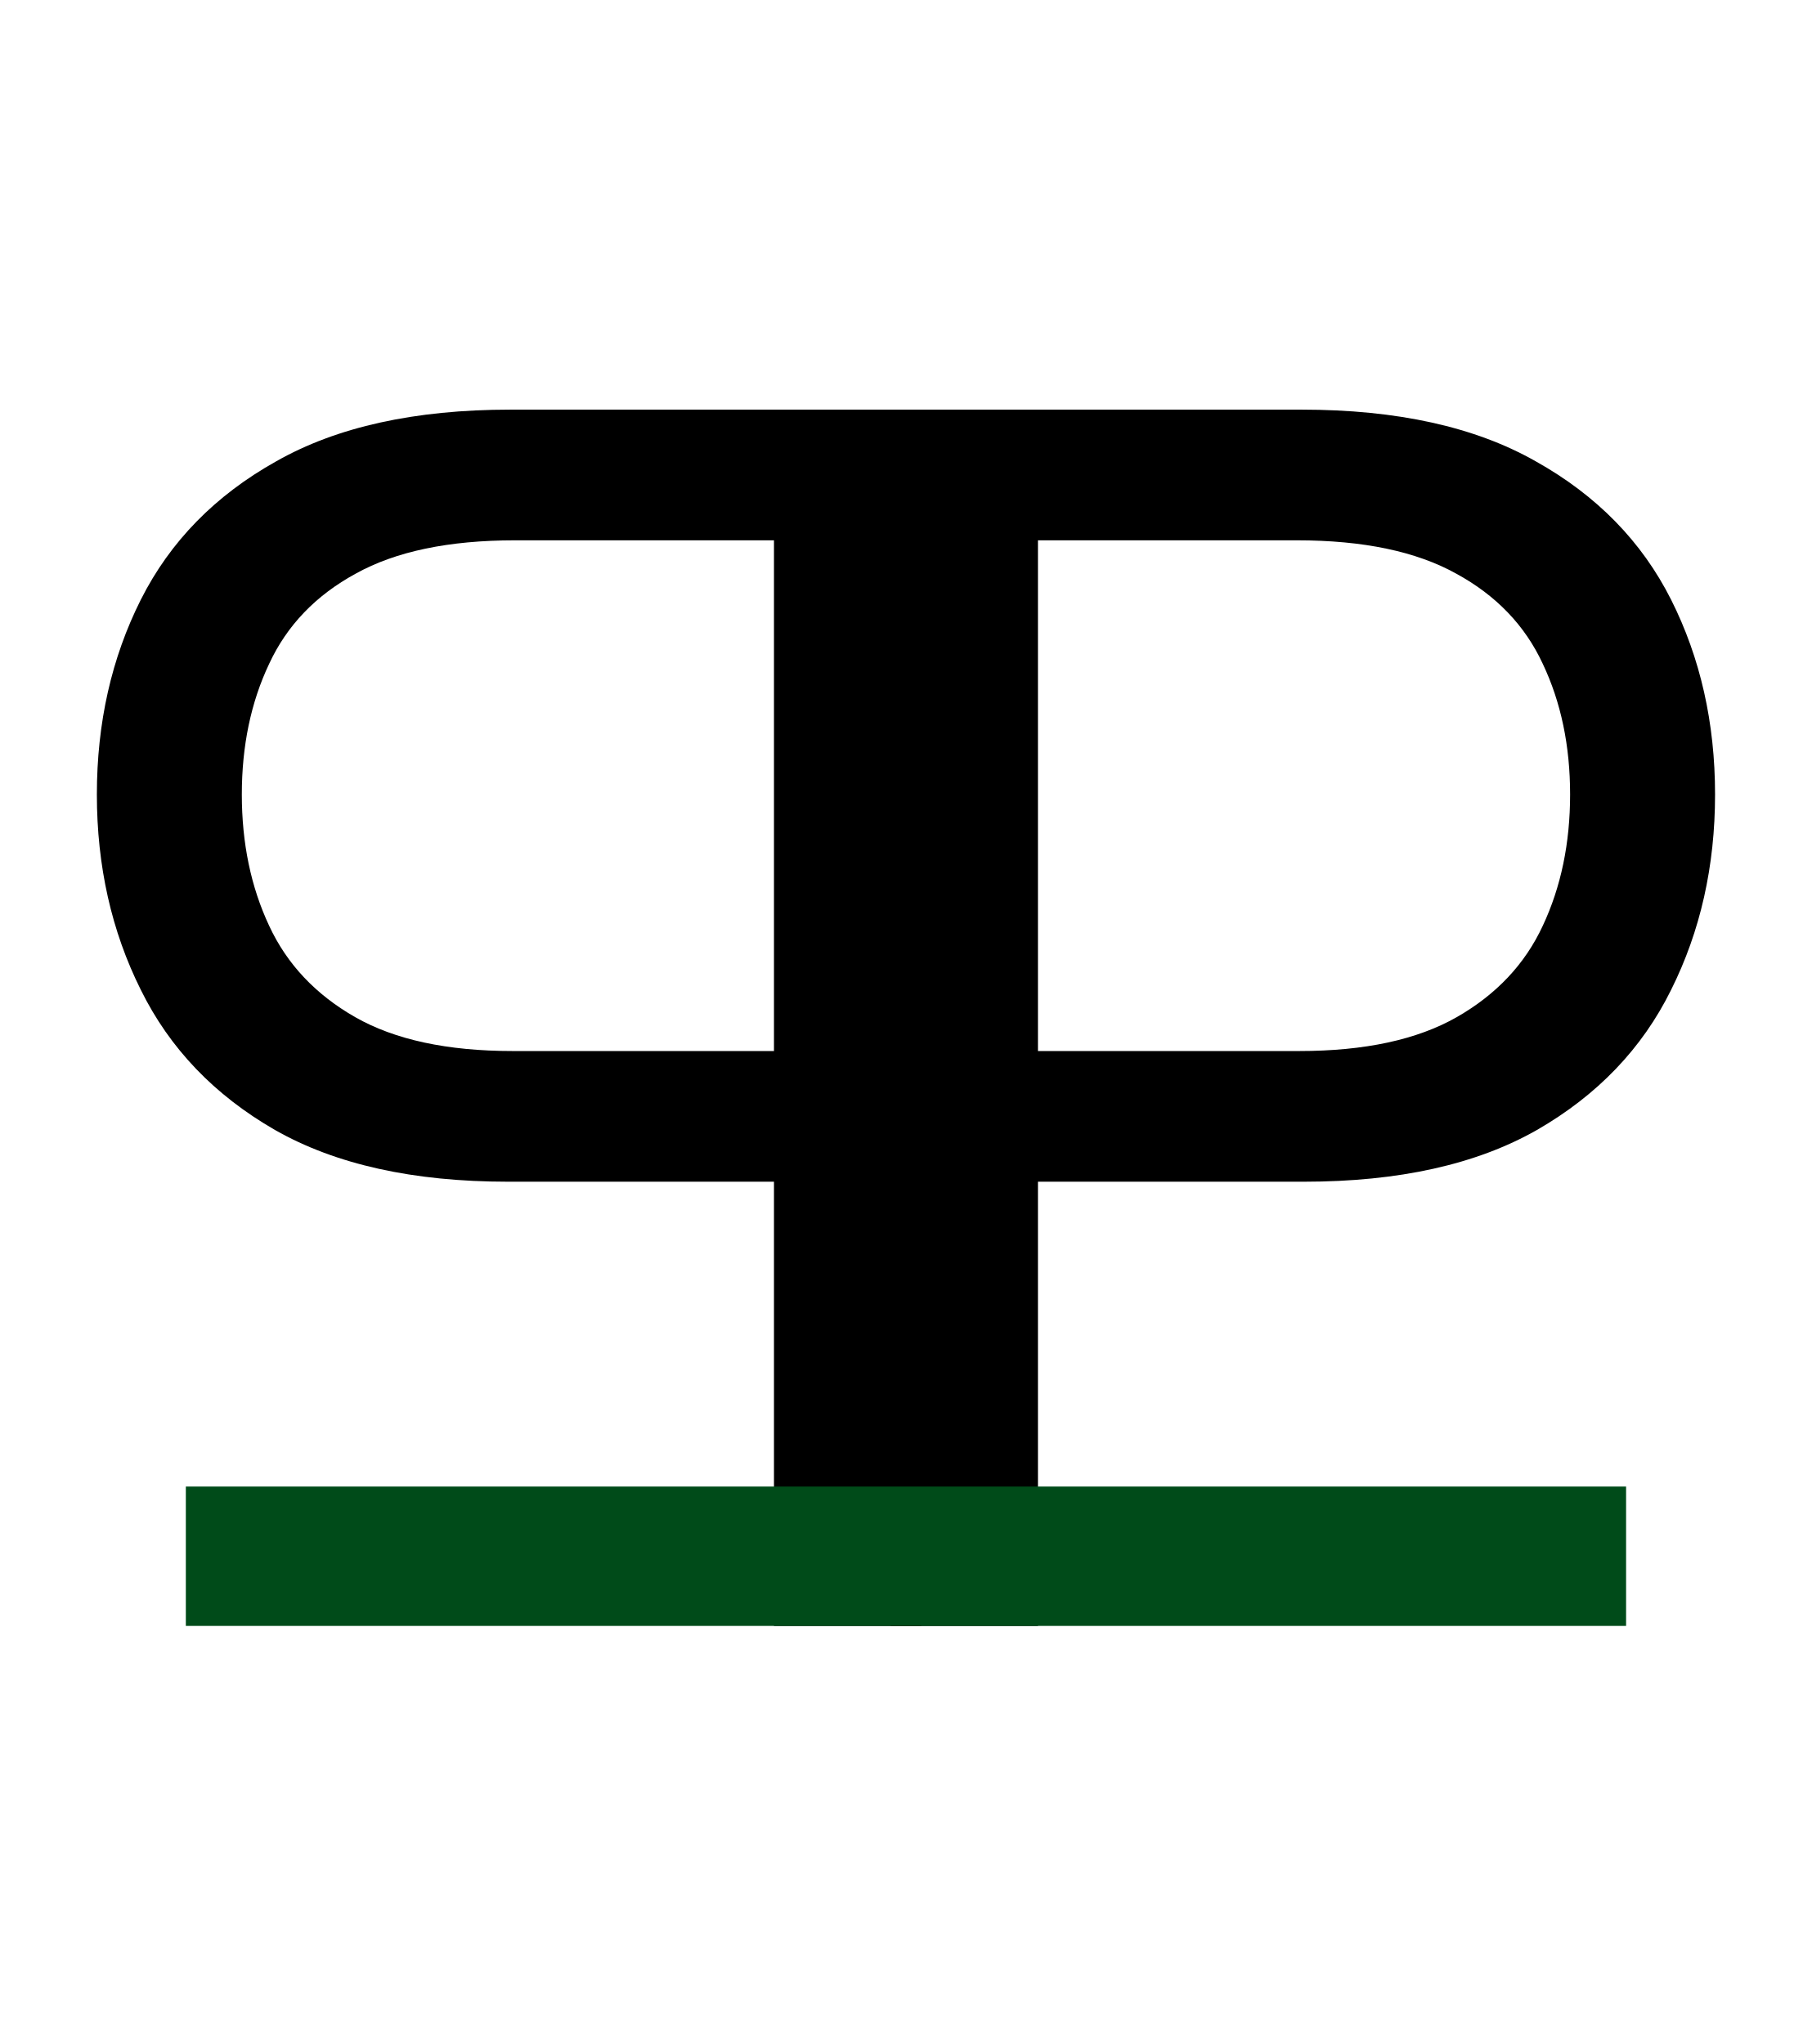
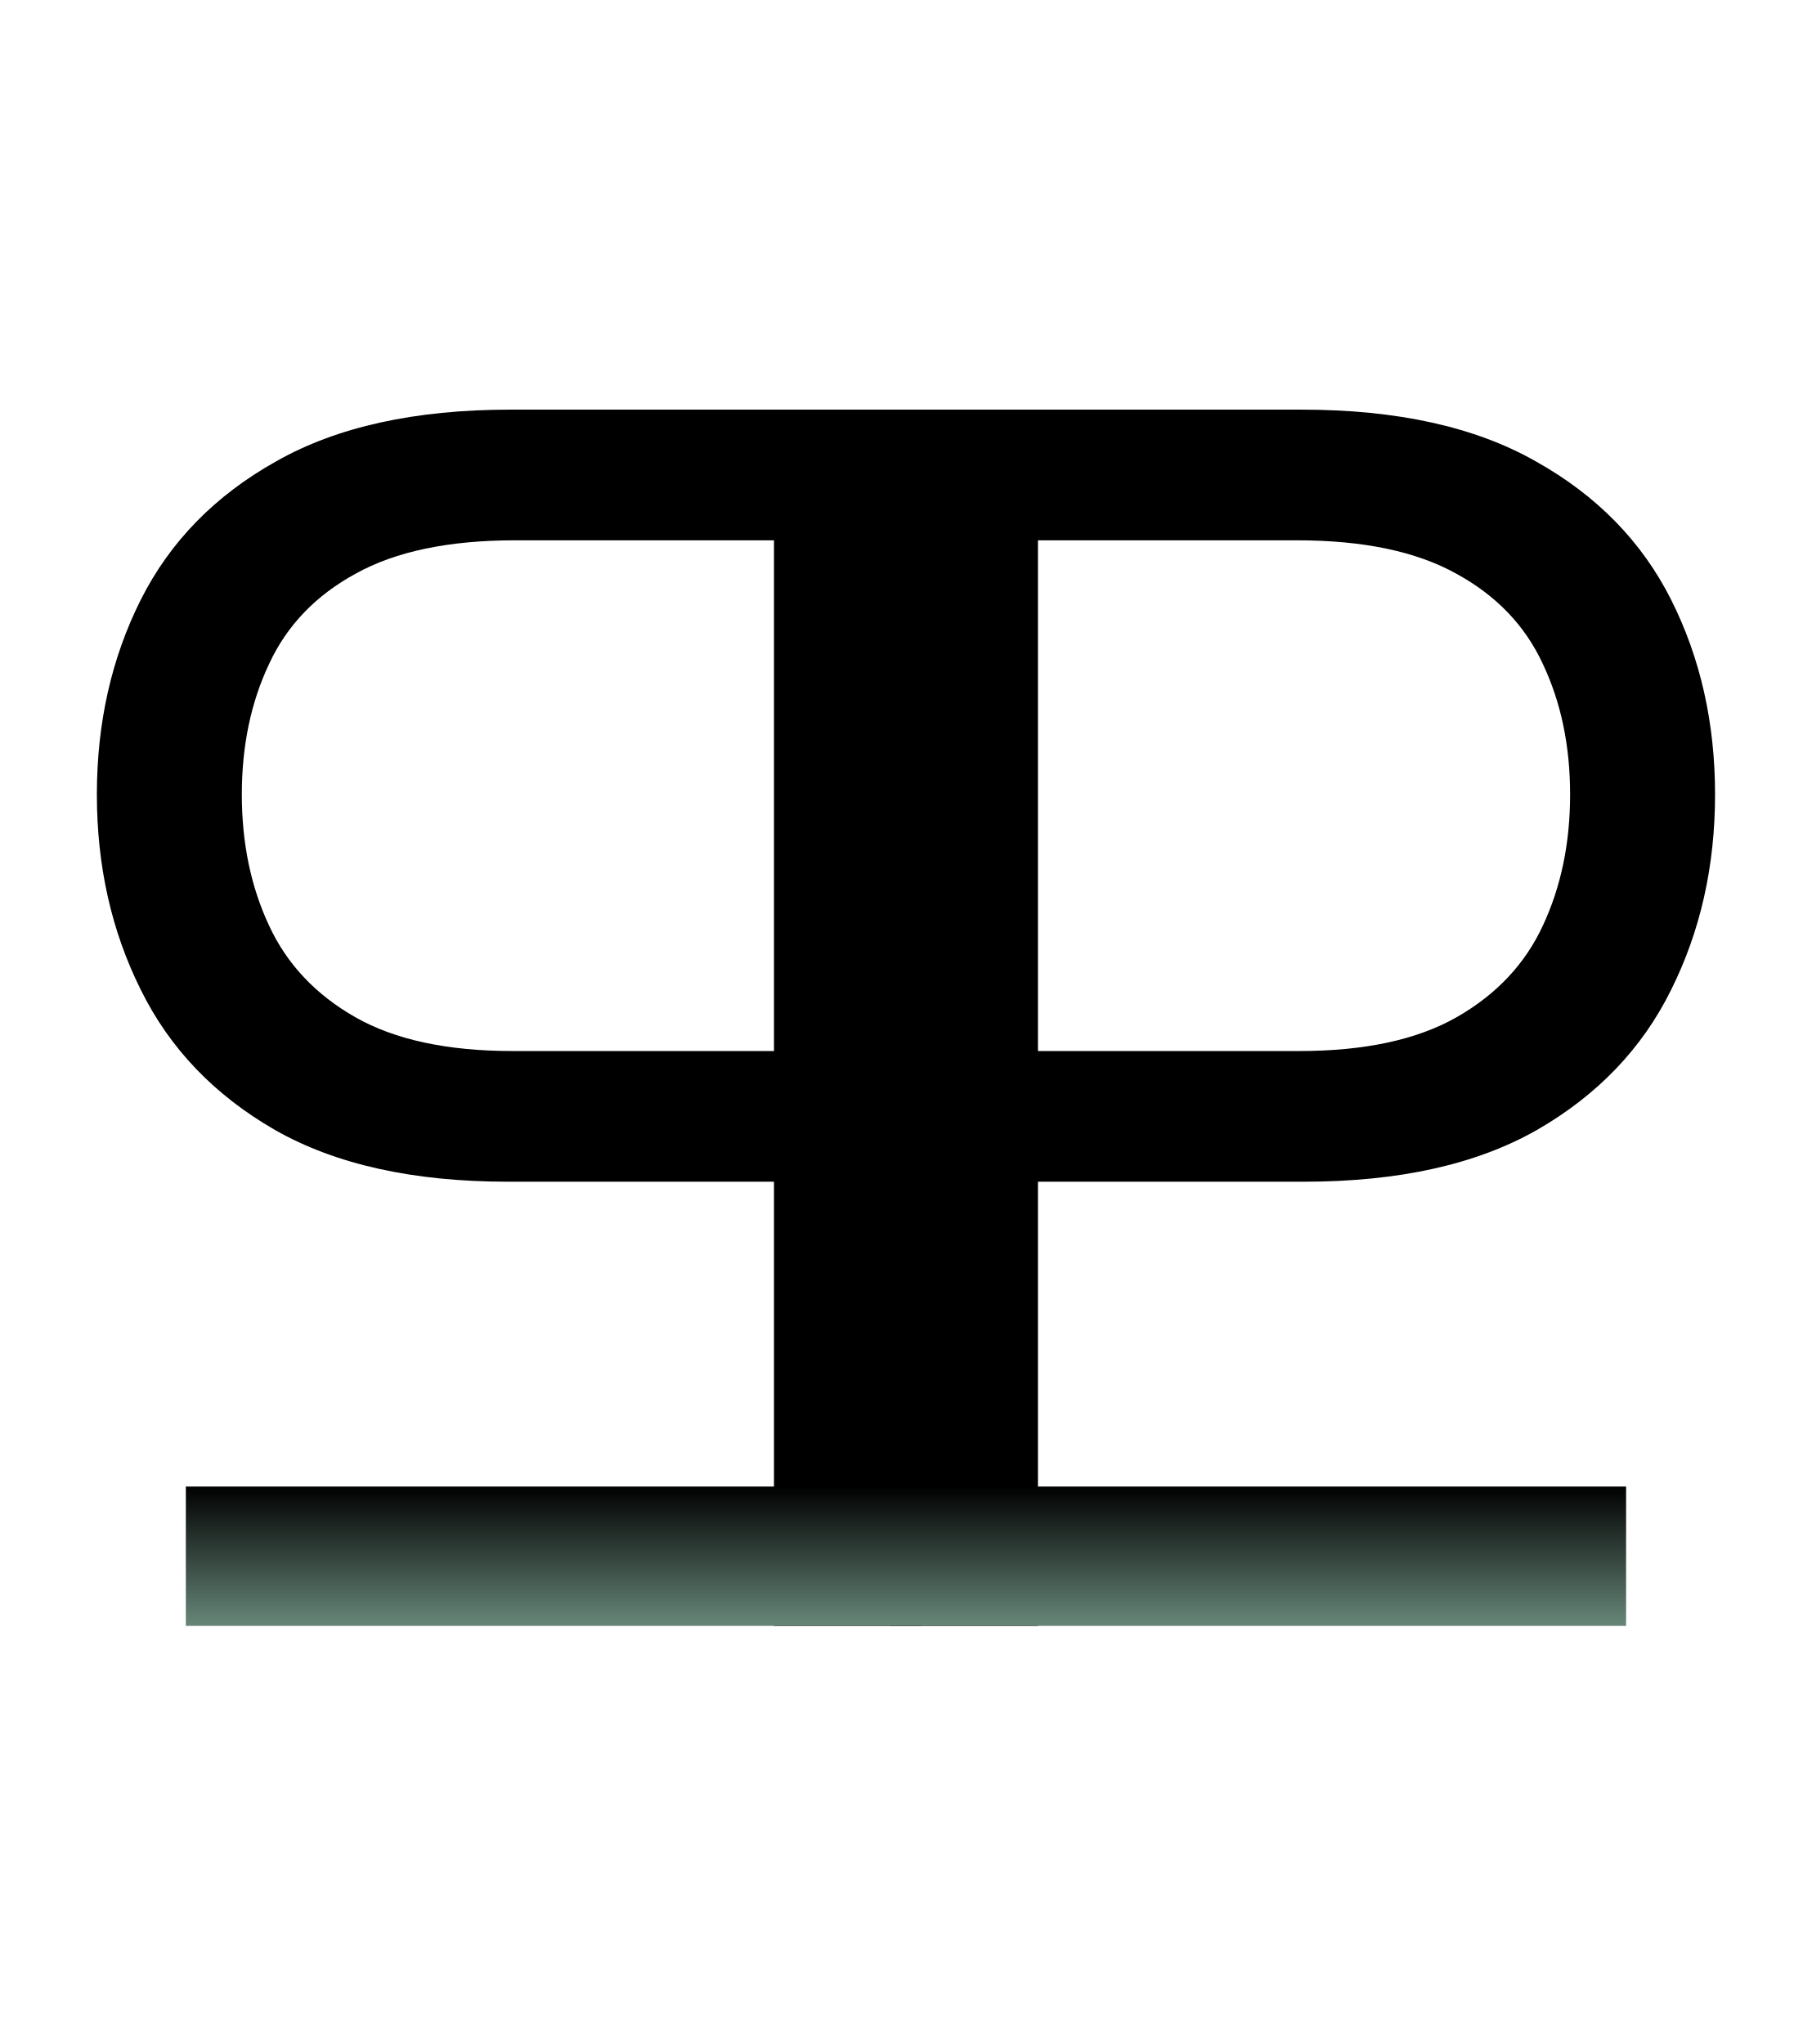
<svg xmlns="http://www.w3.org/2000/svg" width="39" height="44" viewBox="0 0 39 44" fill="none">
  <path d="M19.171 35V8.818H28.017C30.071 8.818 31.75 9.189 33.054 9.93C34.367 10.663 35.338 11.656 35.969 12.909C36.599 14.162 36.915 15.56 36.915 17.102C36.915 18.645 36.599 20.047 35.969 21.308C35.347 22.57 34.383 23.575 33.08 24.325C31.776 25.067 30.105 25.438 28.068 25.438H21.727V22.625H27.966C29.372 22.625 30.501 22.382 31.354 21.896C32.206 21.41 32.824 20.754 33.207 19.928C33.599 19.092 33.795 18.151 33.795 17.102C33.795 16.054 33.599 15.117 33.207 14.29C32.824 13.463 32.202 12.815 31.341 12.347C30.48 11.869 29.338 11.631 27.915 11.631H22.341V35H19.171Z" fill="black" />
  <path d="M19.829 35V8.818H10.983C8.929 8.818 7.25 9.189 5.946 9.93C4.634 10.663 3.662 11.656 3.031 12.909C2.401 14.162 2.085 15.56 2.085 17.102C2.085 18.645 2.401 20.047 3.031 21.308C3.653 22.57 4.616 23.575 5.92 24.325C7.224 25.067 8.895 25.438 10.932 25.438H17.273V22.625H11.034C9.628 22.625 8.499 22.382 7.646 21.896C6.794 21.41 6.176 20.754 5.793 19.928C5.401 19.092 5.205 18.151 5.205 17.102C5.205 16.054 5.401 15.117 5.793 14.29C6.176 13.463 6.798 12.815 7.659 12.347C8.52 11.869 9.662 11.631 11.085 11.631H16.659V35H19.829Z" fill="black" />
-   <rect x="4" y="32" width="31" height="3" fill="#004B19" />
+   <rect x="4" y="32" width="31" height="3" fill="url(#paint0_linear_1_6)" />
+   <defs>
+     <linearGradient id="paint0_linear_1_6" x1="19.5" y1="32" x2="19.5" y2="35" gradientUnits="userSpaceOnUse">
+       <stop />
+       <stop offset="1" stop-color="#678779" />
+     </linearGradient>
+   </defs>
</svg>
